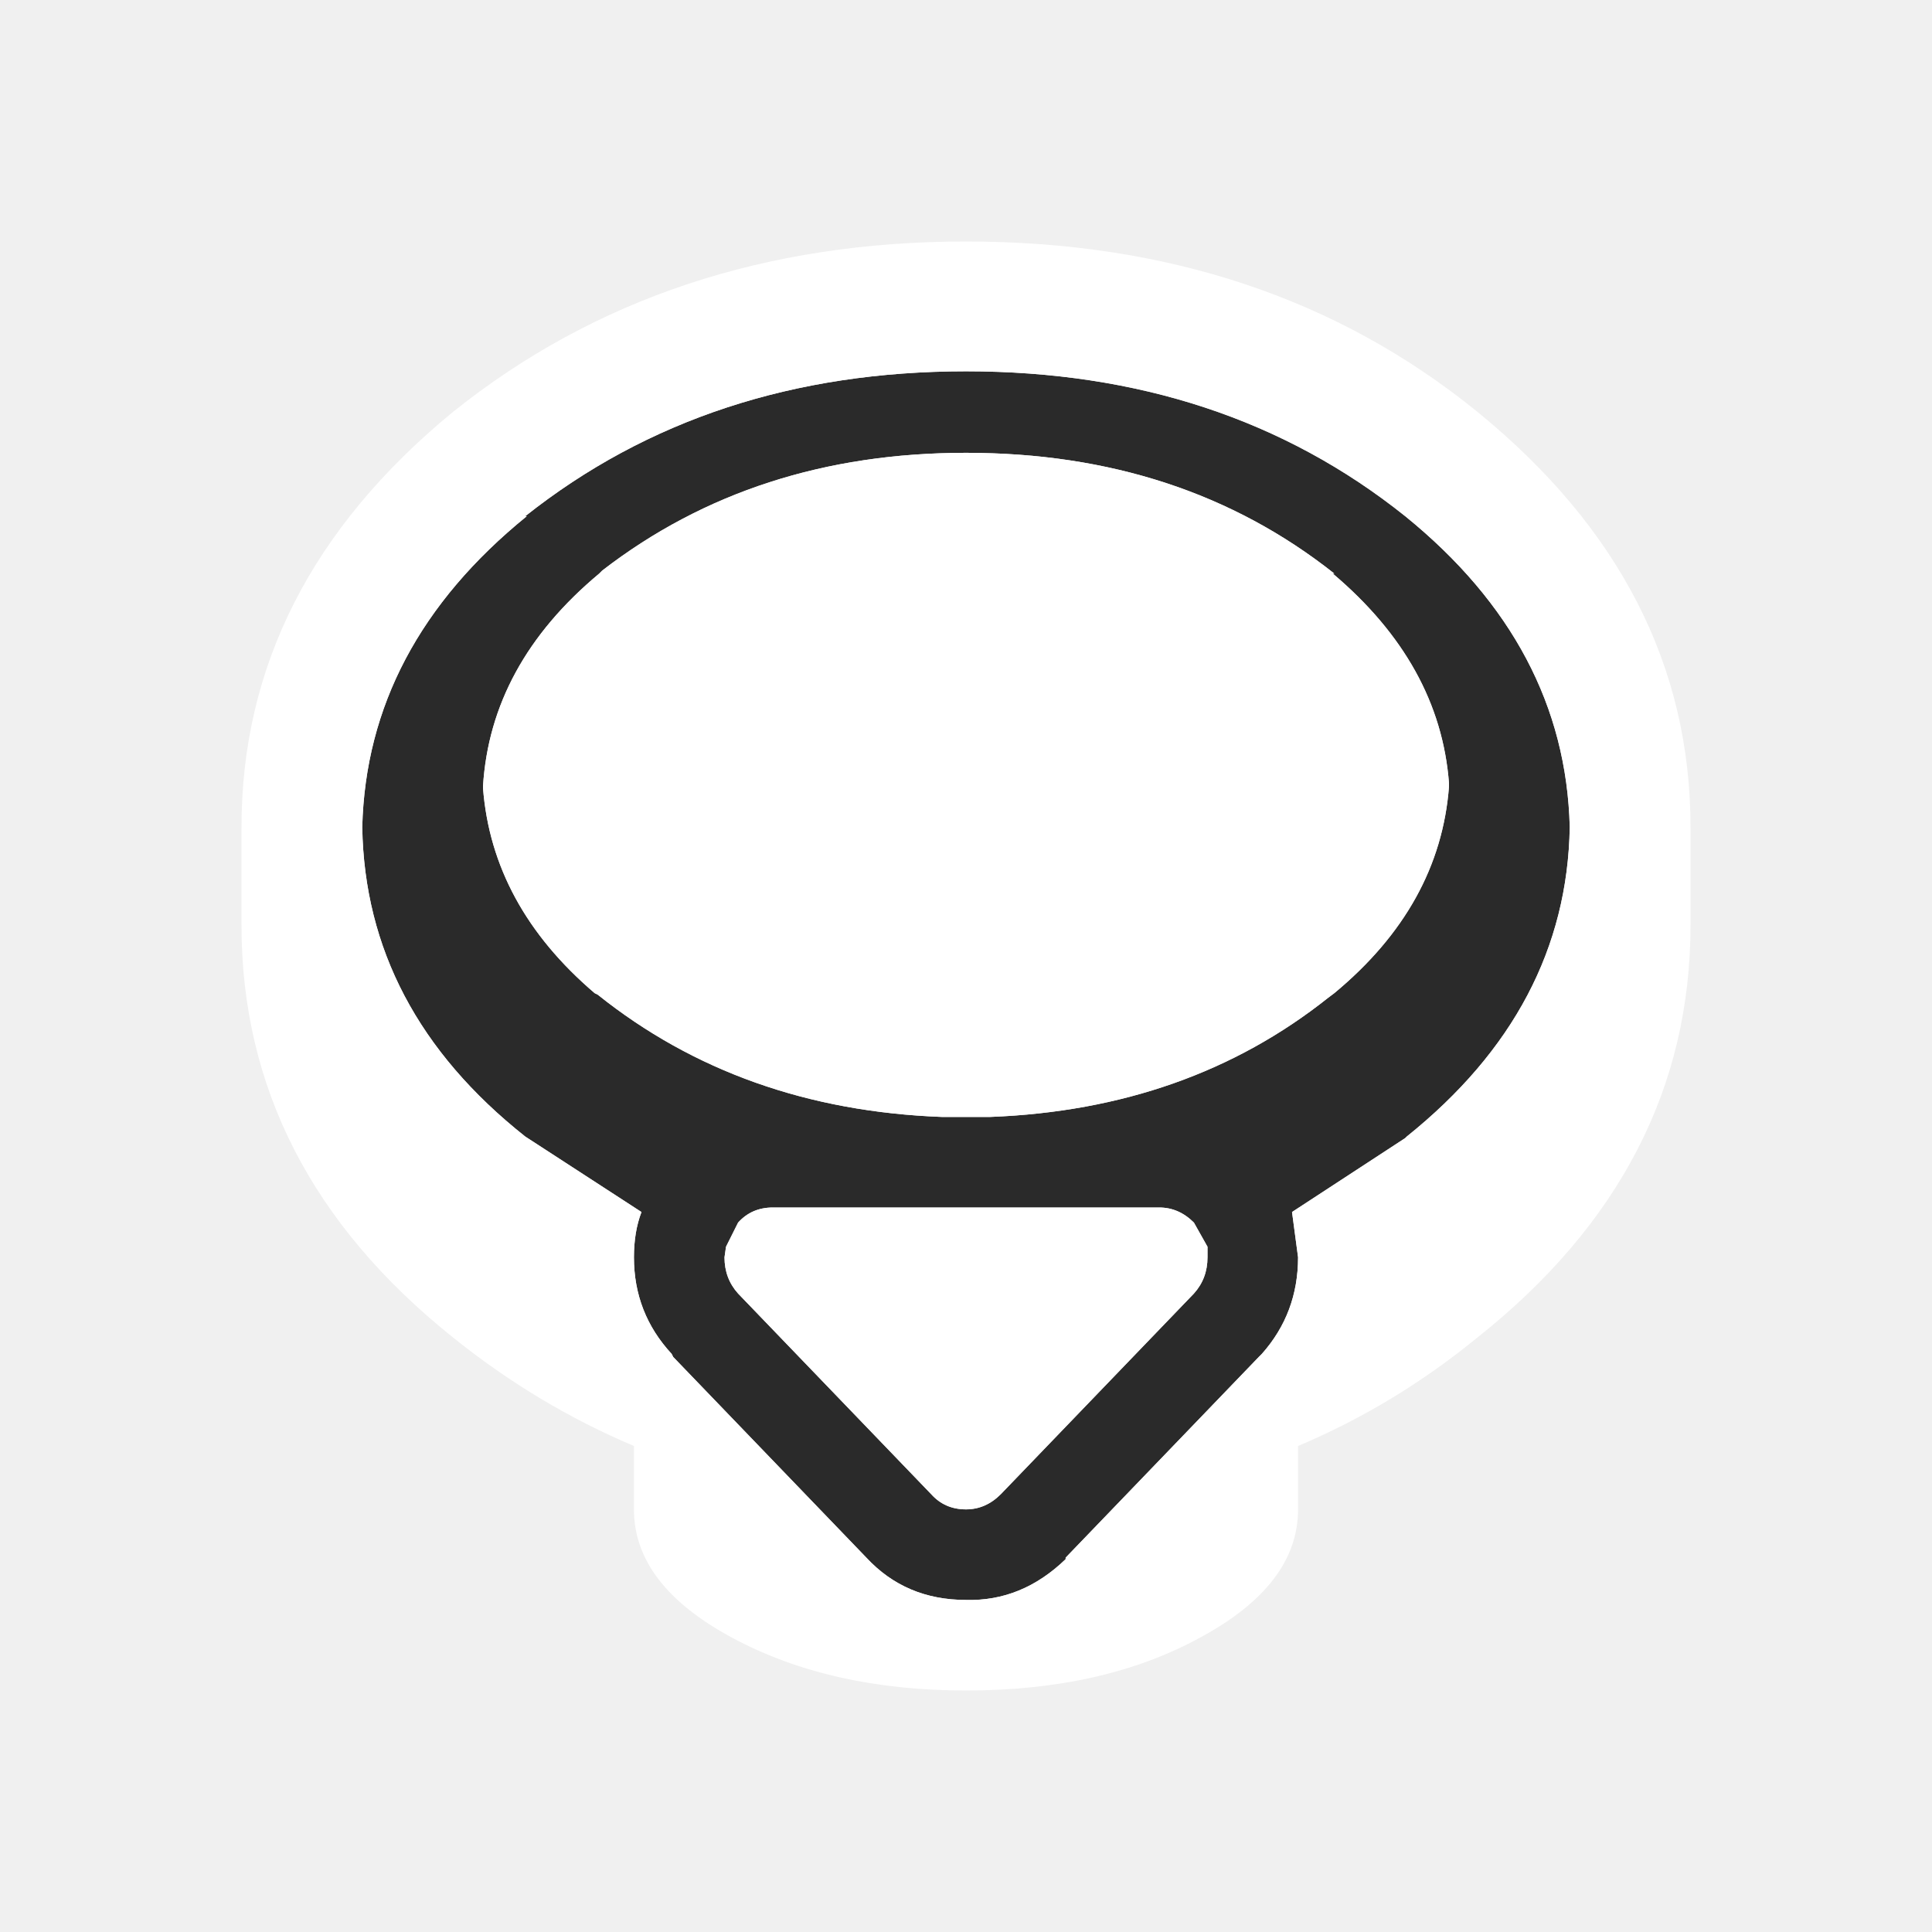
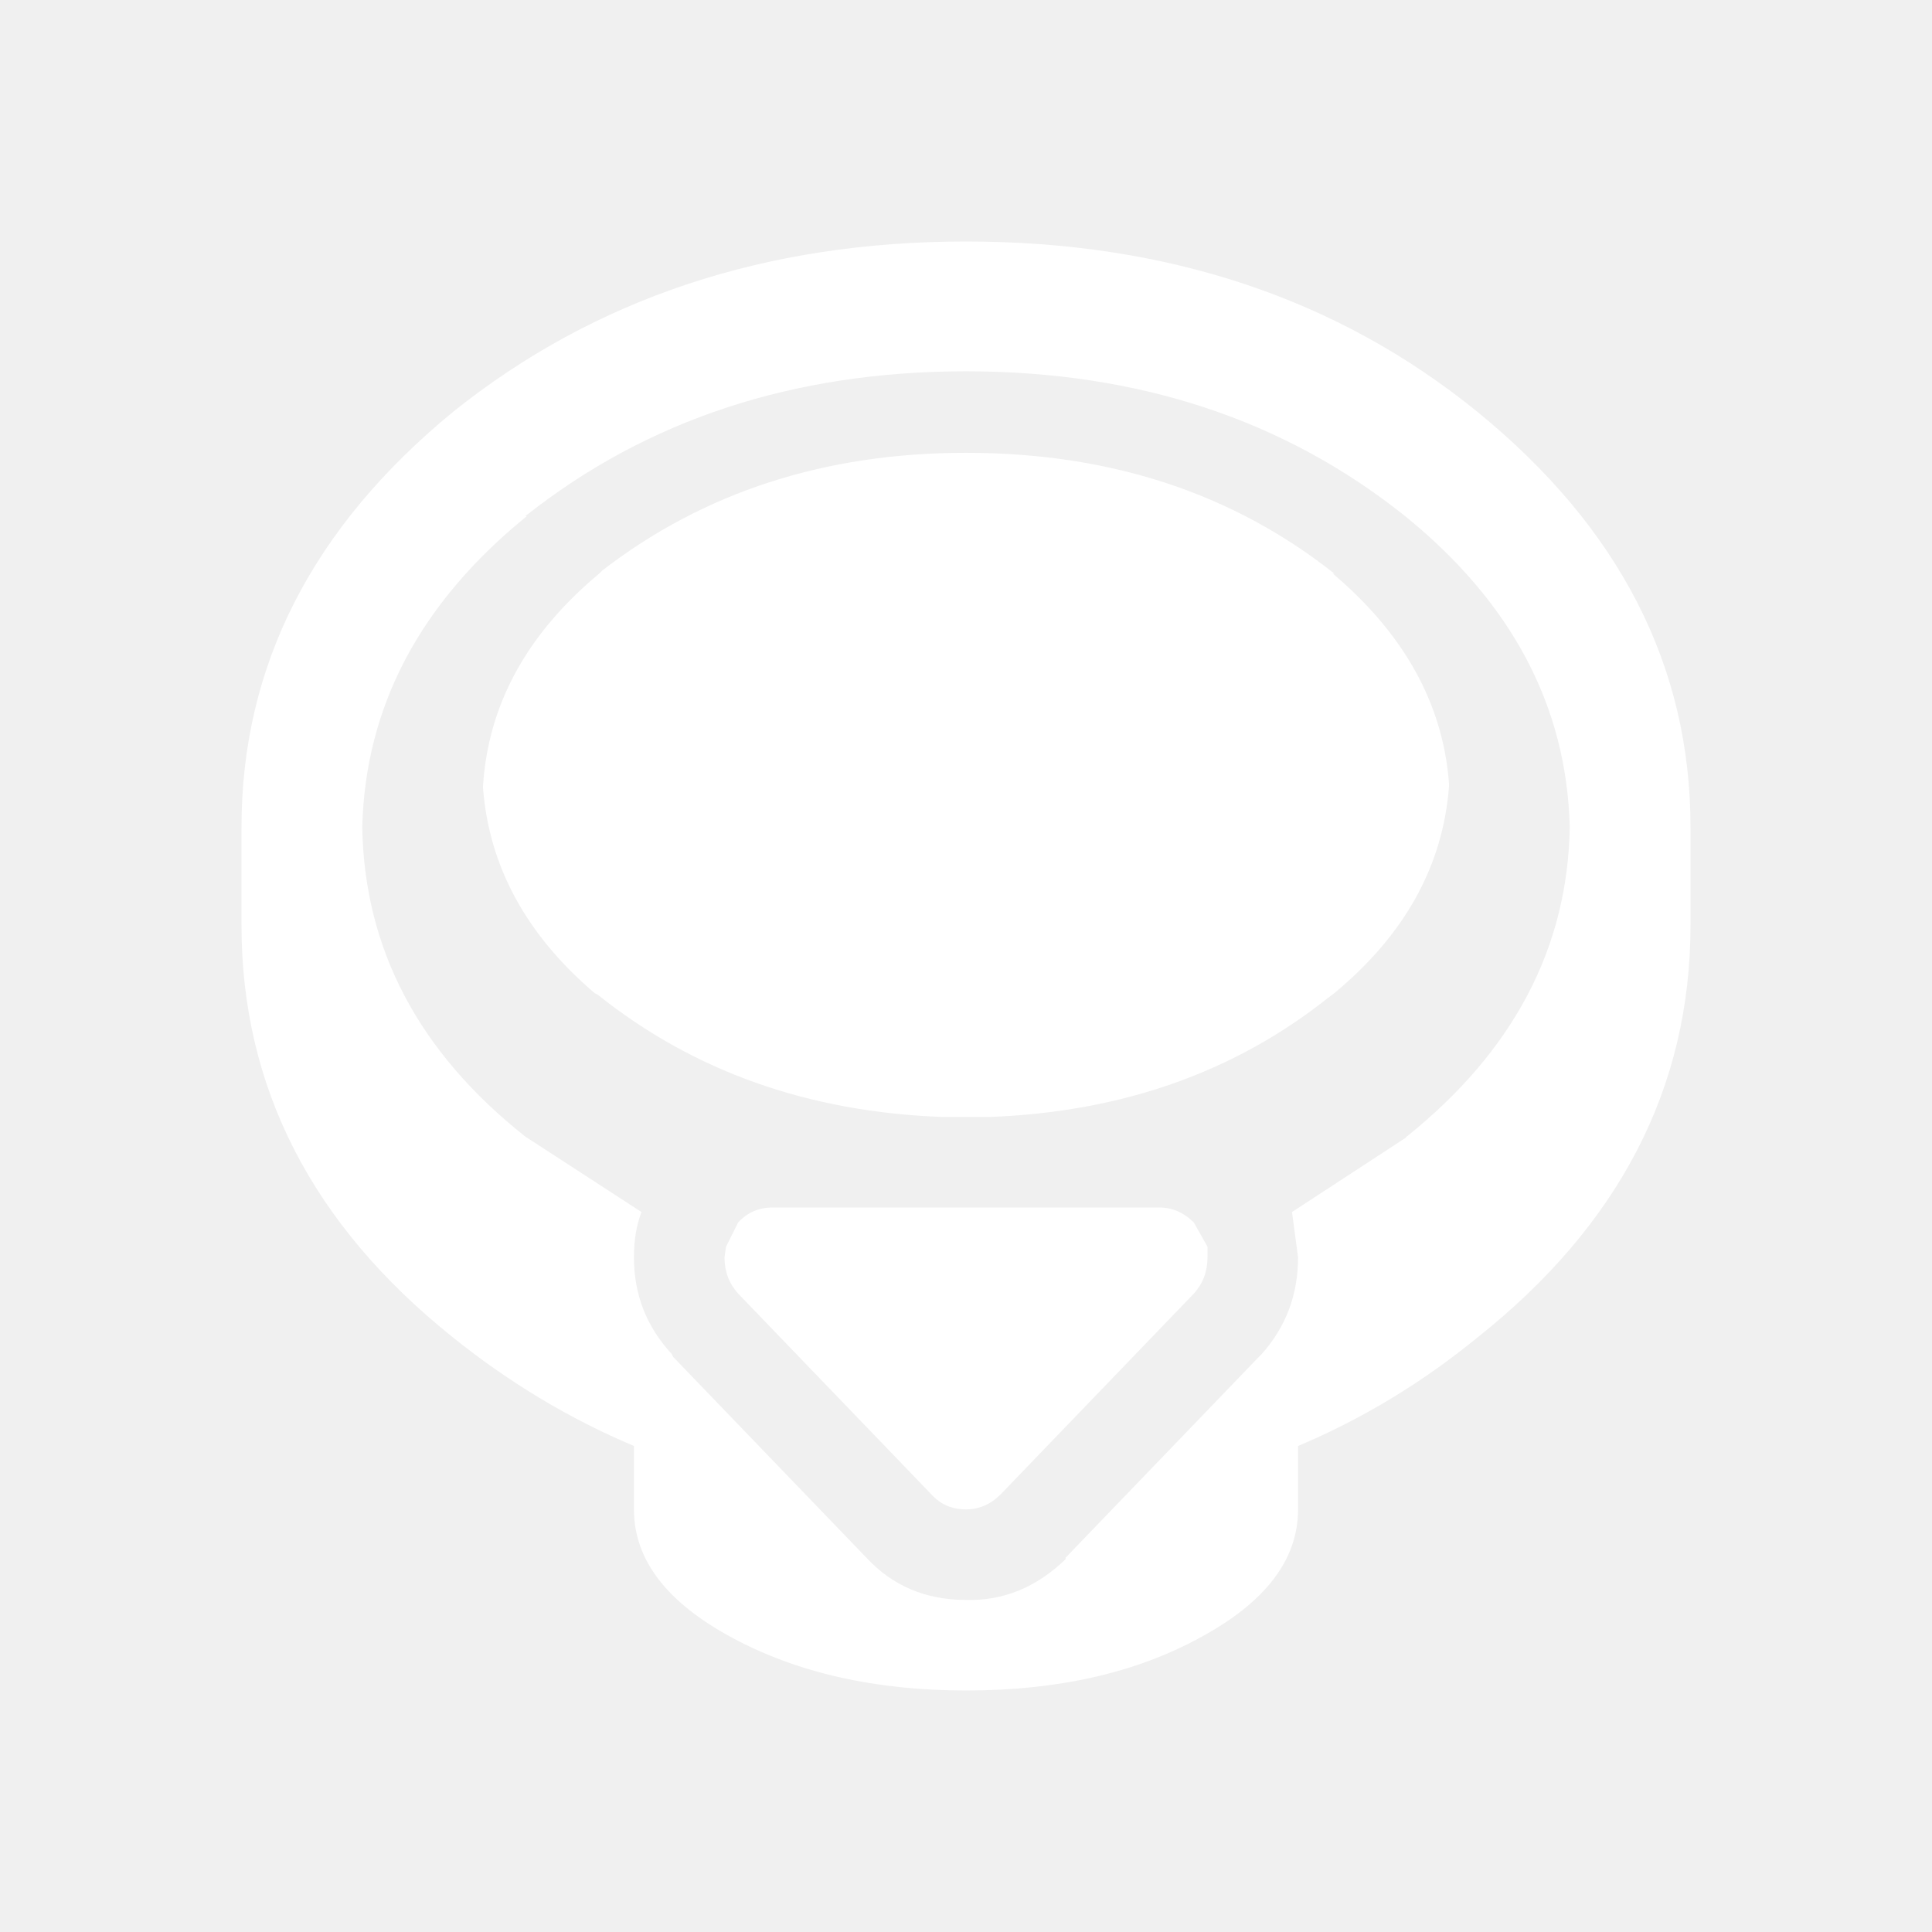
<svg xmlns="http://www.w3.org/2000/svg" width="64" height="64">
  <defs />
  <g>
-     <path stroke="none" fill="#2A2A2A" d="M44.15 19 Q47.7 22 48 25.95 L48 26.05 Q47.7 30 44.2 32.9 L44 33.05 Q39.35 36.75 32.8 37 L31.2 37 Q24.55 36.75 19.8 32.95 L19.7 32.9 Q16.3 30 16 26.1 L16 26.05 Q16.25 22 19.85 19 L19.95 18.9 Q25 15 32 15 39.15 15 44.2 19 L44.15 19 M12 27.4 Q12.1 33.45 17.4 37.65 L21.25 40.15 Q21 40.8 21 41.65 21 43.5 22.25 44.85 L22.3 44.95 28.7 51.6 Q30 53 32 53 33.85 53.05 35.3 51.65 L35.3 51.6 41.7 44.95 41.8 44.85 Q43 43.5 43 41.65 L42.8 40.15 46.55 37.7 46.6 37.65 Q51.9 33.4 52 27.4 51.85 21.4 46.55 17.1 40.55 12.3 32 12.3 23.45 12.3 17.4 17.1 L17.45 17.1 Q12.15 21.4 12 27.4 M30.85 49.5 L24.45 42.85 Q24 42.35 24 41.65 L24.05 41.3 24.45 40.5 Q24.9 40 25.6 40 L38.4 40 Q39.05 40 39.55 40.5 L40 41.3 40 41.65 Q40 42.35 39.55 42.85 L33.15 49.5 Q32.65 50 32 50 31.3 50 30.85 49.5" />
    <path stroke="none" fill="#FFFFFF" d="M44.15 19 Q47.7 22 48 25.95 L48 26.05 Q47.7 30 44.2 32.9 L44 33.05 Q39.35 36.75 32.8 37 L31.2 37 Q24.55 36.75 19.8 32.95 L19.7 32.9 Q16.3 30 16 26.1 L16 26.05 Q16.25 22 19.85 19 L19.95 18.9 Q25 15 32 15 39.15 15 44.2 19 L44.15 19 M43 50 Q43 52.5 39.75 54.25 36.55 56 32 56 27.5 56 24.25 54.25 21 52.5 21 50 L21 47.9 Q17.8 46.55 15 44.3 8 38.7 8 30.65 L8 30.1 8 29.55 8 29 8 28.5 8 28.1 8 27.95 8 27.4 Q8 19.4 15 13.65 22.05 8 32 8 42 8 48.95 13.65 56 19.4 56 27.4 L56 27.95 56 28.1 56 28.5 56 29 56 29.55 56 30.1 56 30.65 Q56 38.7 48.95 44.3 46.2 46.55 43 47.9 L43 50 M12 27.4 Q12.1 33.45 17.4 37.65 L21.25 40.15 Q21 40.8 21 41.65 21 43.5 22.25 44.85 L22.3 44.95 28.7 51.6 Q30 53 32 53 33.85 53.05 35.3 51.65 L35.3 51.6 41.7 44.95 41.8 44.85 Q43 43.5 43 41.65 L42.8 40.15 46.55 37.7 46.6 37.65 Q51.9 33.4 52 27.4 51.85 21.4 46.55 17.1 40.55 12.3 32 12.3 23.45 12.3 17.4 17.1 L17.45 17.1 Q12.15 21.4 12 27.4 M30.85 49.5 L24.45 42.85 Q24 42.35 24 41.65 L24.05 41.3 24.45 40.5 Q24.9 40 25.6 40 L38.4 40 Q39.05 40 39.55 40.5 L40 41.3 40 41.65 Q40 42.35 39.55 42.85 L33.15 49.5 Q32.65 50 32 50 31.3 50 30.85 49.5" />
  </g>
</svg>
